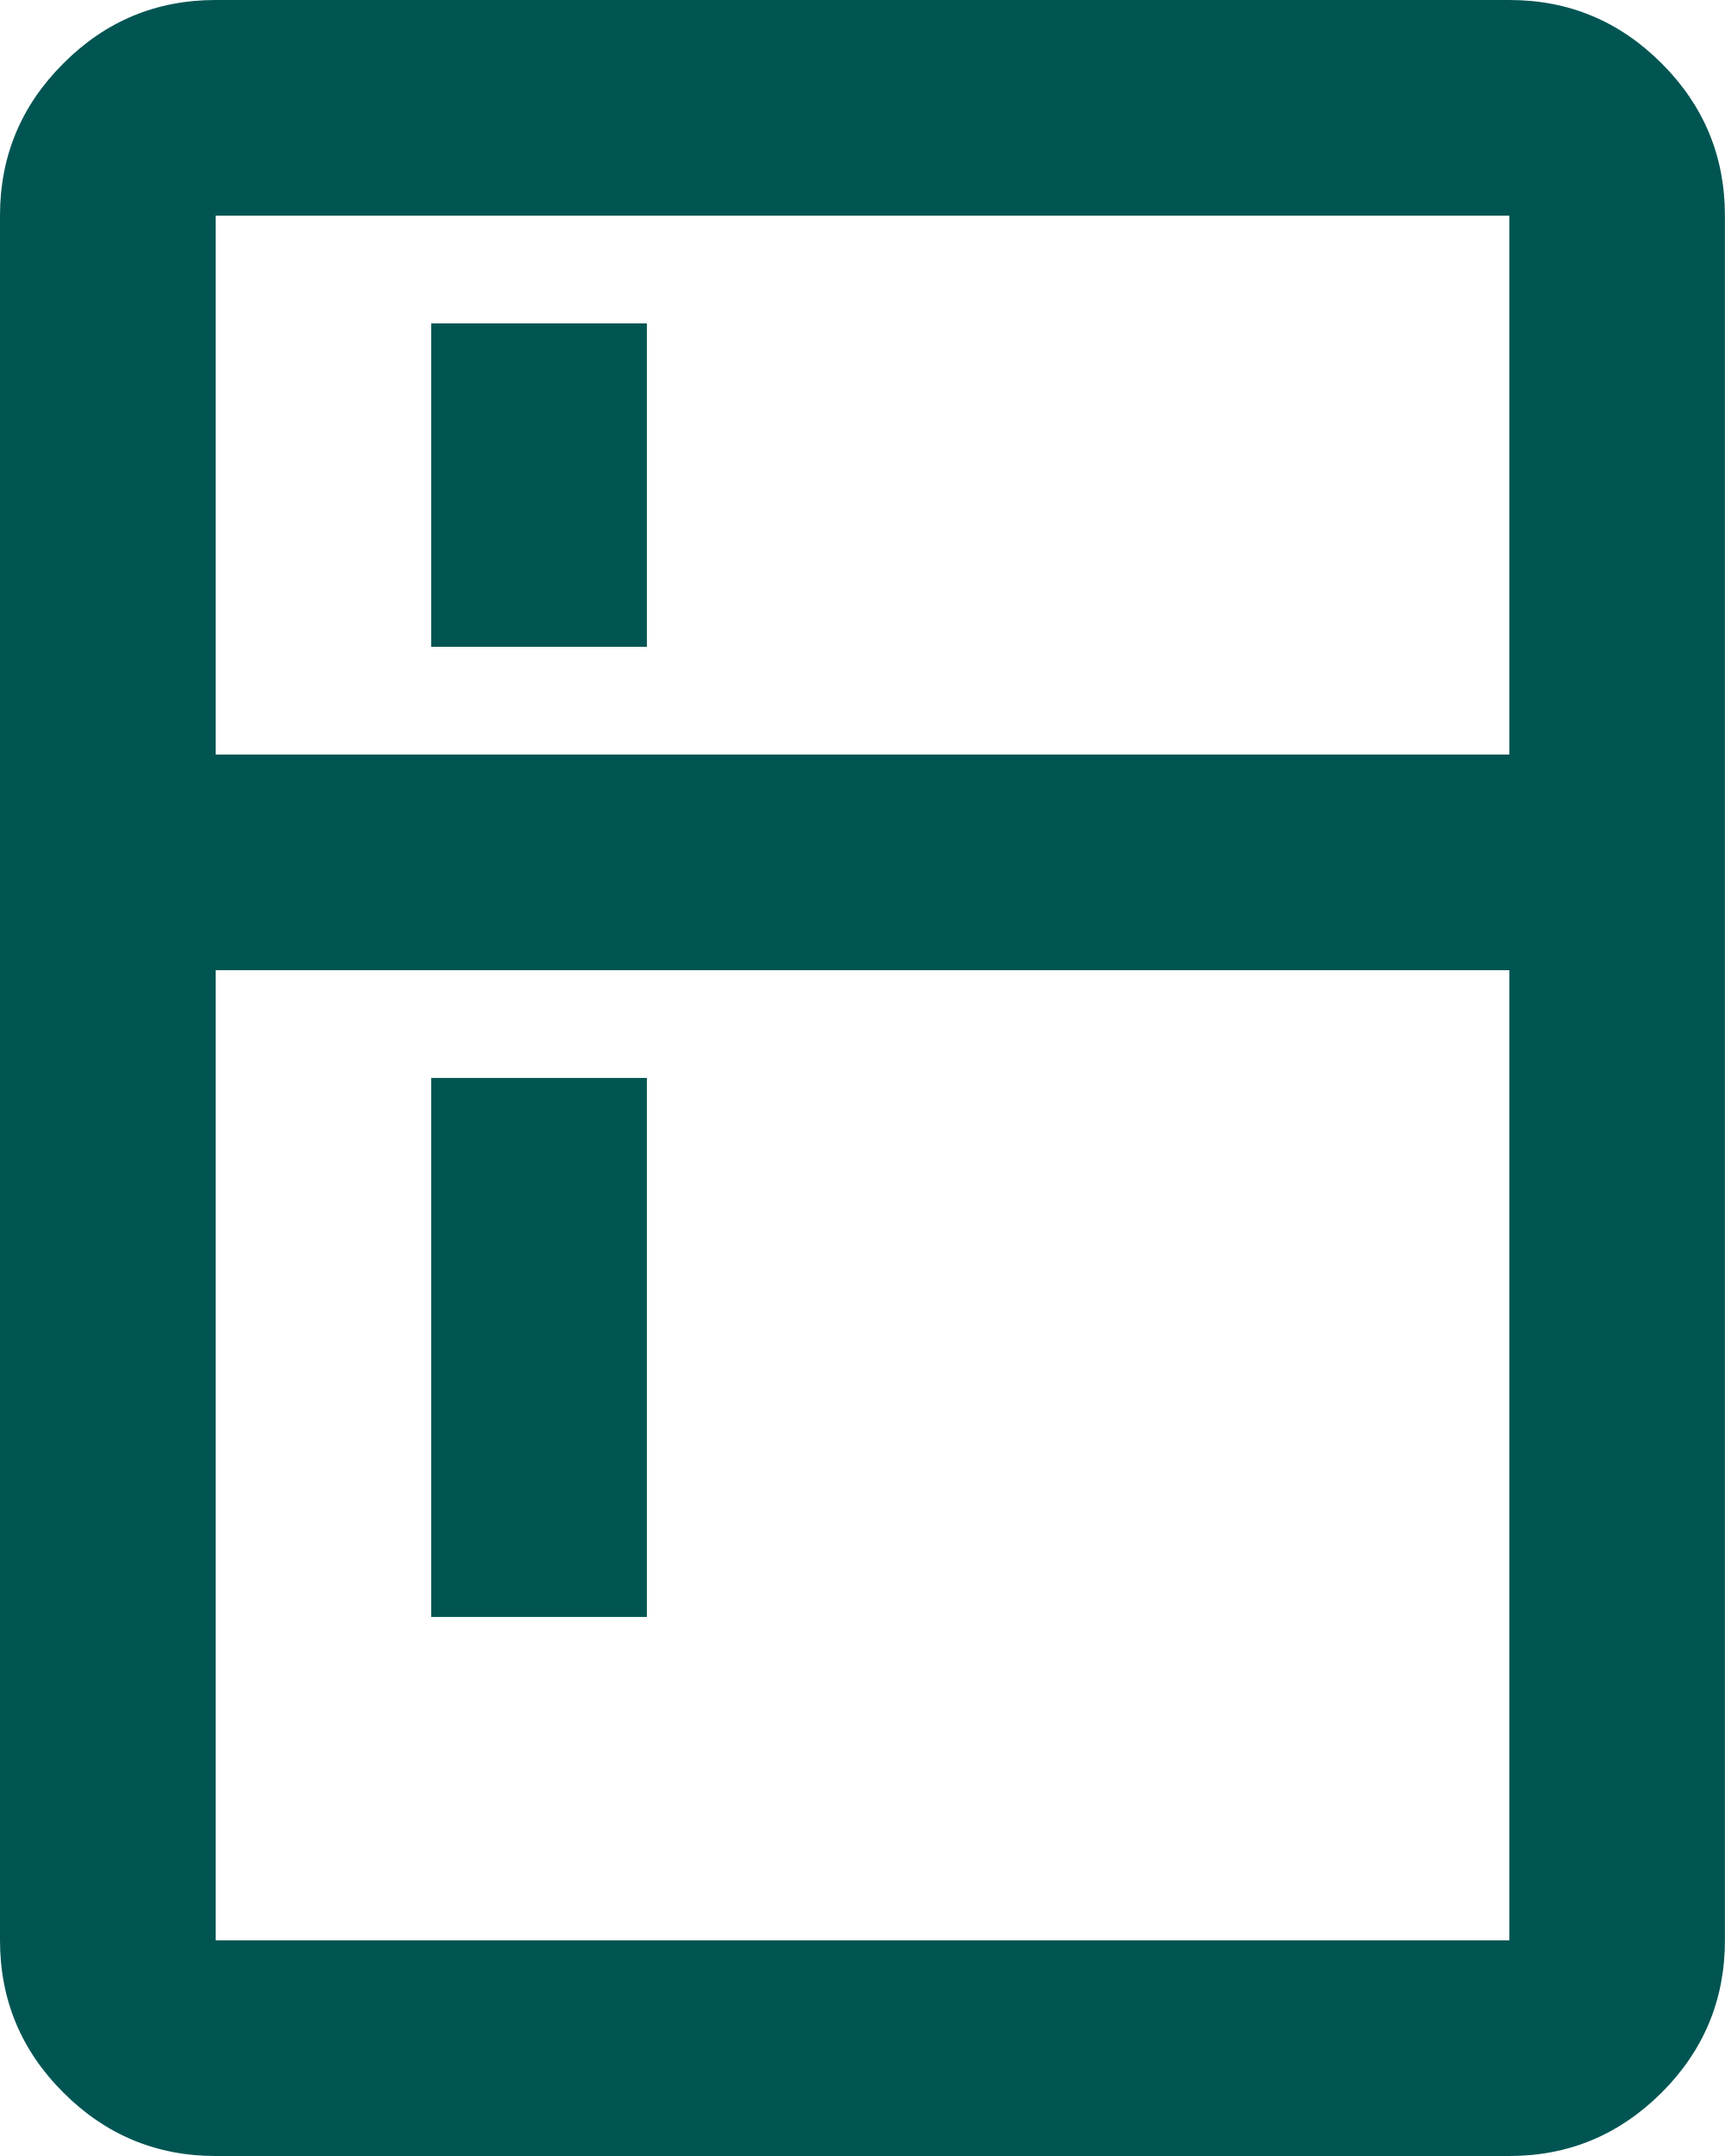
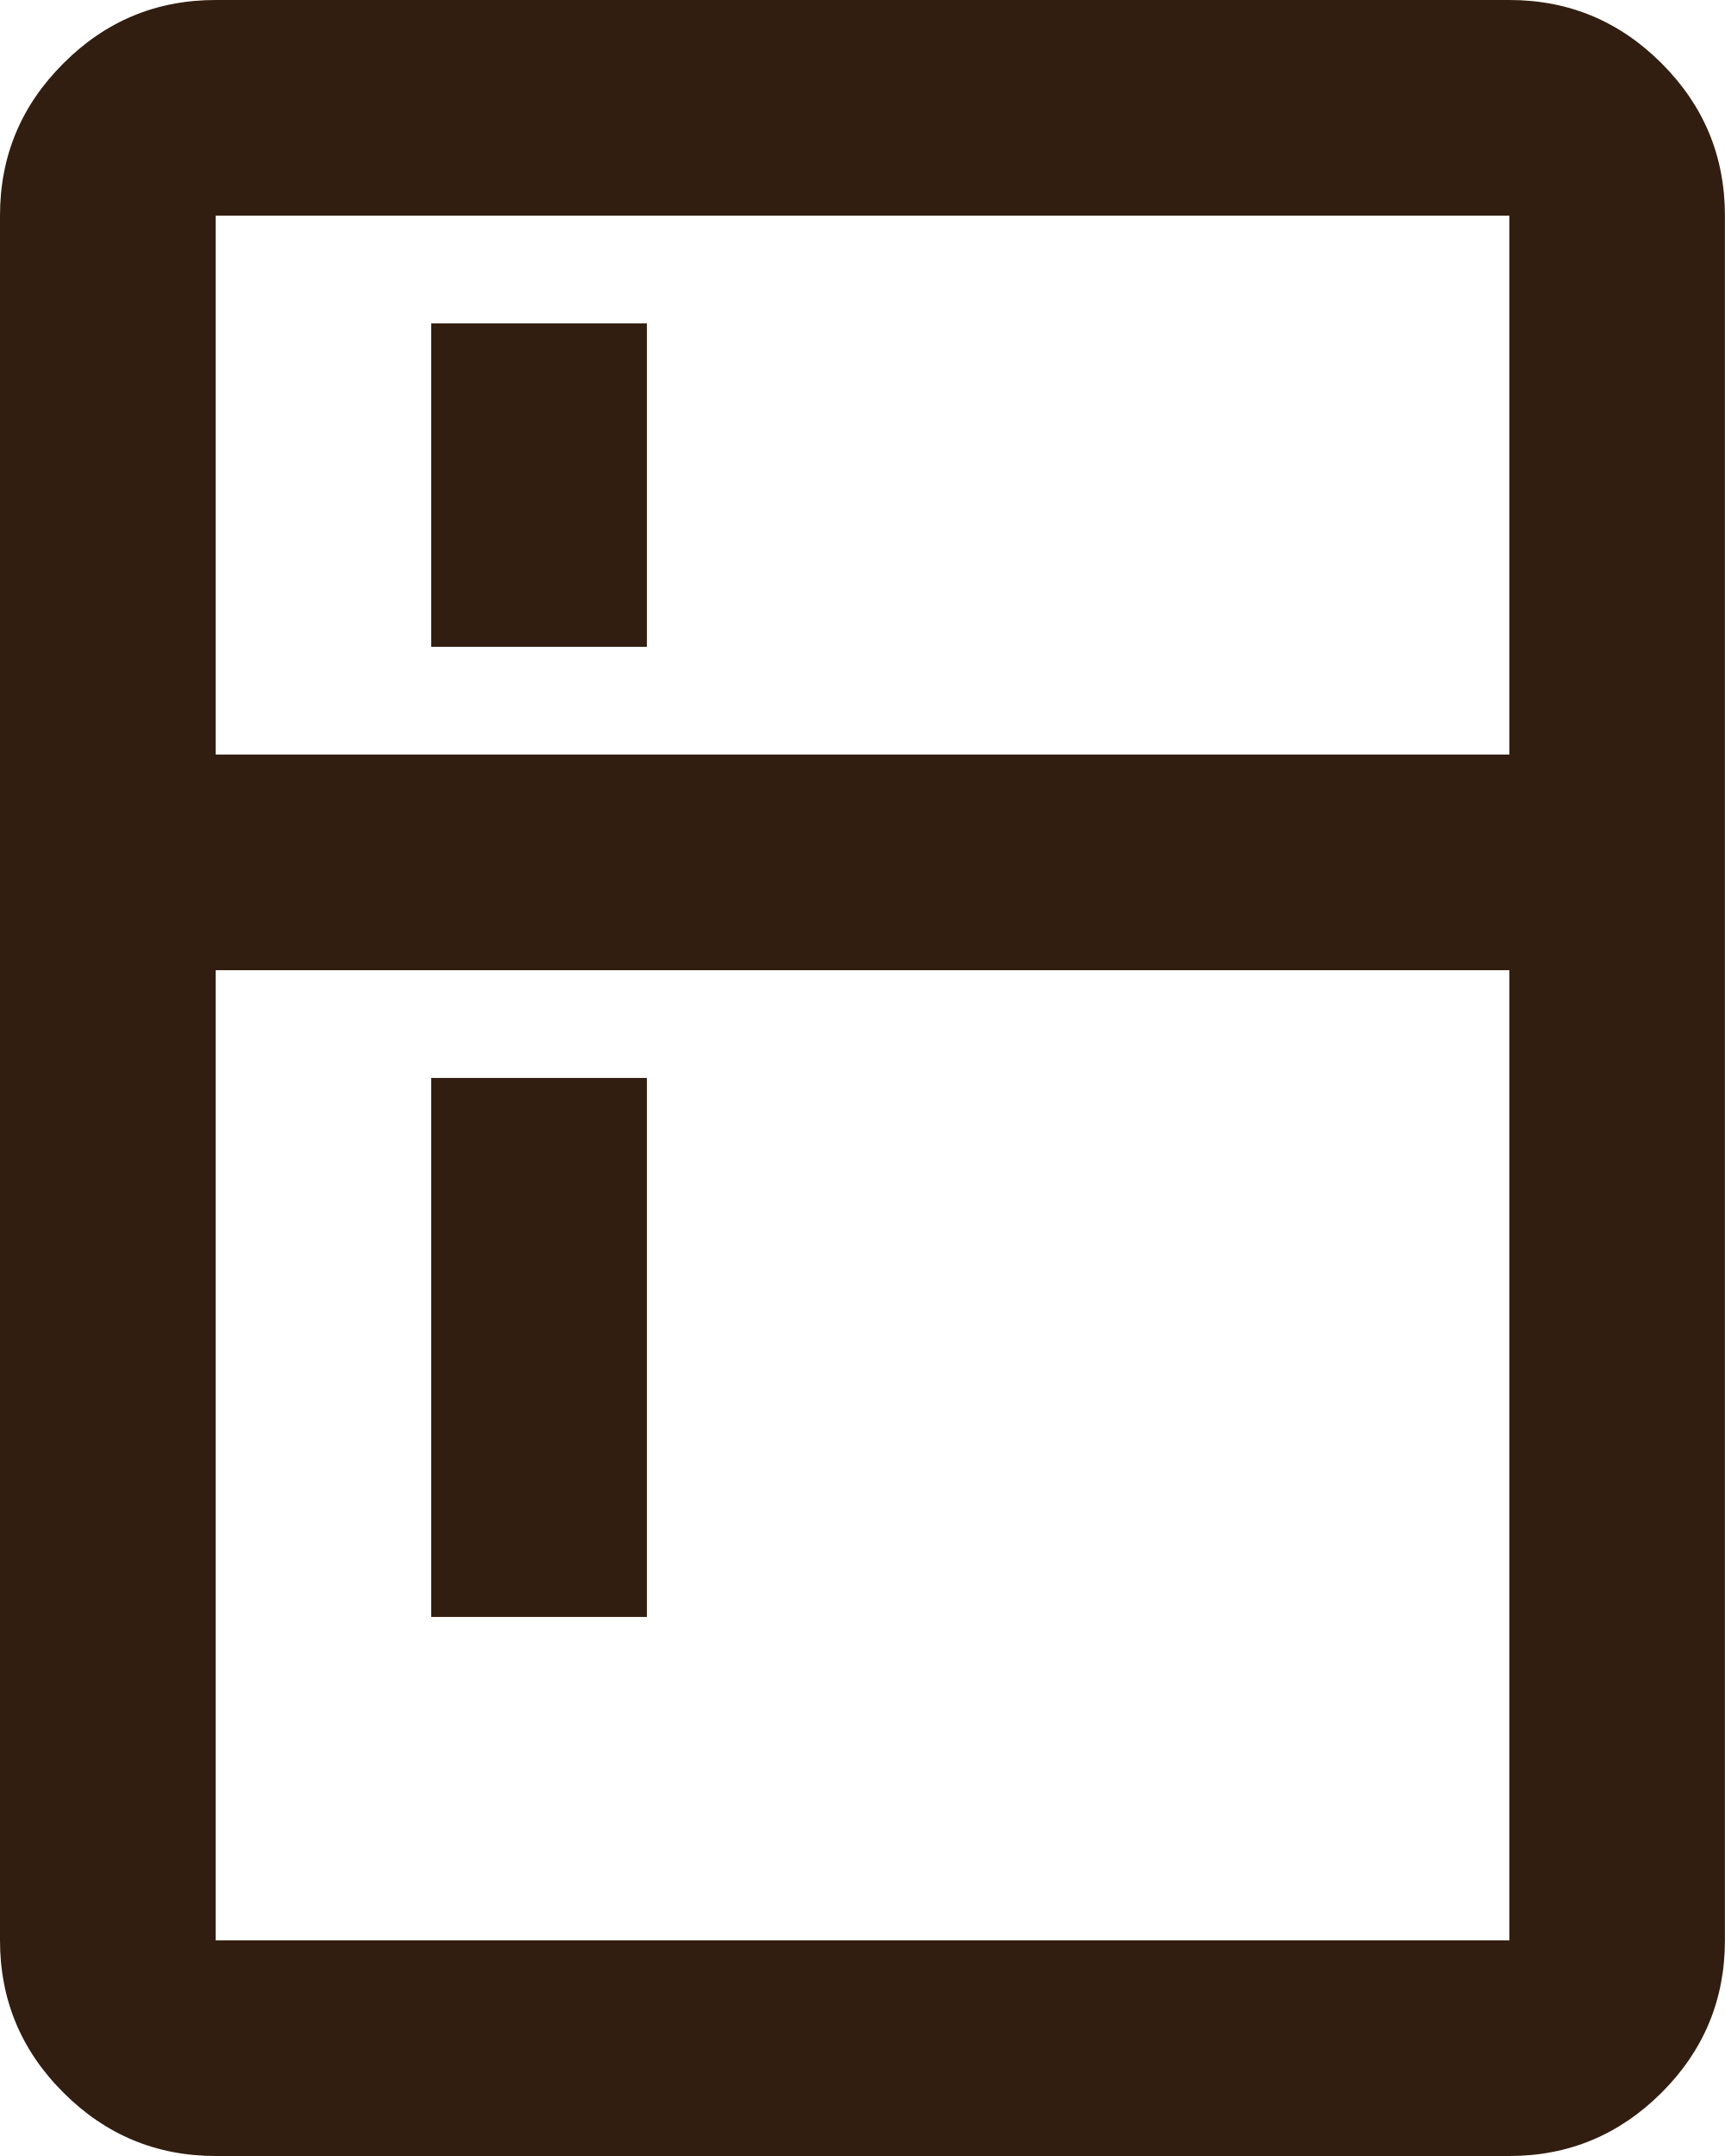
<svg xmlns="http://www.w3.org/2000/svg" preserveAspectRatio="none" overflow="visible" style="display: block;" width="13.333" height="16.667" viewBox="0 0 13.333 16.667" fill="none">
  <g id="Container">
-     <path id="Icon" d="M3.333 5V2.5H5V5H3.333V5M3.333 12.5V8.333H5V12.5H3.333V12.5M1.667 16.667C1.208 16.667 0.816 16.503 0.49 16.177C0.163 15.851 0 15.458 0 15V1.667C0 1.208 0.163 0.816 0.49 0.49C0.816 0.163 1.208 0 1.667 0H11.667C12.125 0 12.517 0.163 12.844 0.49C13.17 0.816 13.333 1.208 13.333 1.667V15C13.333 15.458 13.17 15.851 12.844 16.177C12.517 16.503 12.125 16.667 11.667 16.667H1.667V16.667M1.667 15H11.667V15V15V7.5H1.667V15V15V15V15M1.667 5.833H11.667V1.667V1.667V1.667H1.667V1.667V1.667V5.833V5.833" fill="#005553" />
+     <path id="Icon" d="M3.333 5V2.5H5V5H3.333V5M3.333 12.5V8.333H5V12.5H3.333V12.5M1.667 16.667C1.208 16.667 0.816 16.503 0.49 16.177C0.163 15.851 0 15.458 0 15V1.667C0 1.208 0.163 0.816 0.49 0.49C0.816 0.163 1.208 0 1.667 0H11.667C12.125 0 12.517 0.163 12.844 0.49C13.17 0.816 13.333 1.208 13.333 1.667V15C13.333 15.458 13.17 15.851 12.844 16.177C12.517 16.503 12.125 16.667 11.667 16.667H1.667V16.667M1.667 15H11.667V15V15V7.5H1.667V15V15V15V15M1.667 5.833H11.667V1.667V1.667V1.667H1.667V1.667V1.667V5.833V5.833" fill="#321E10" />
  </g>
</svg>
